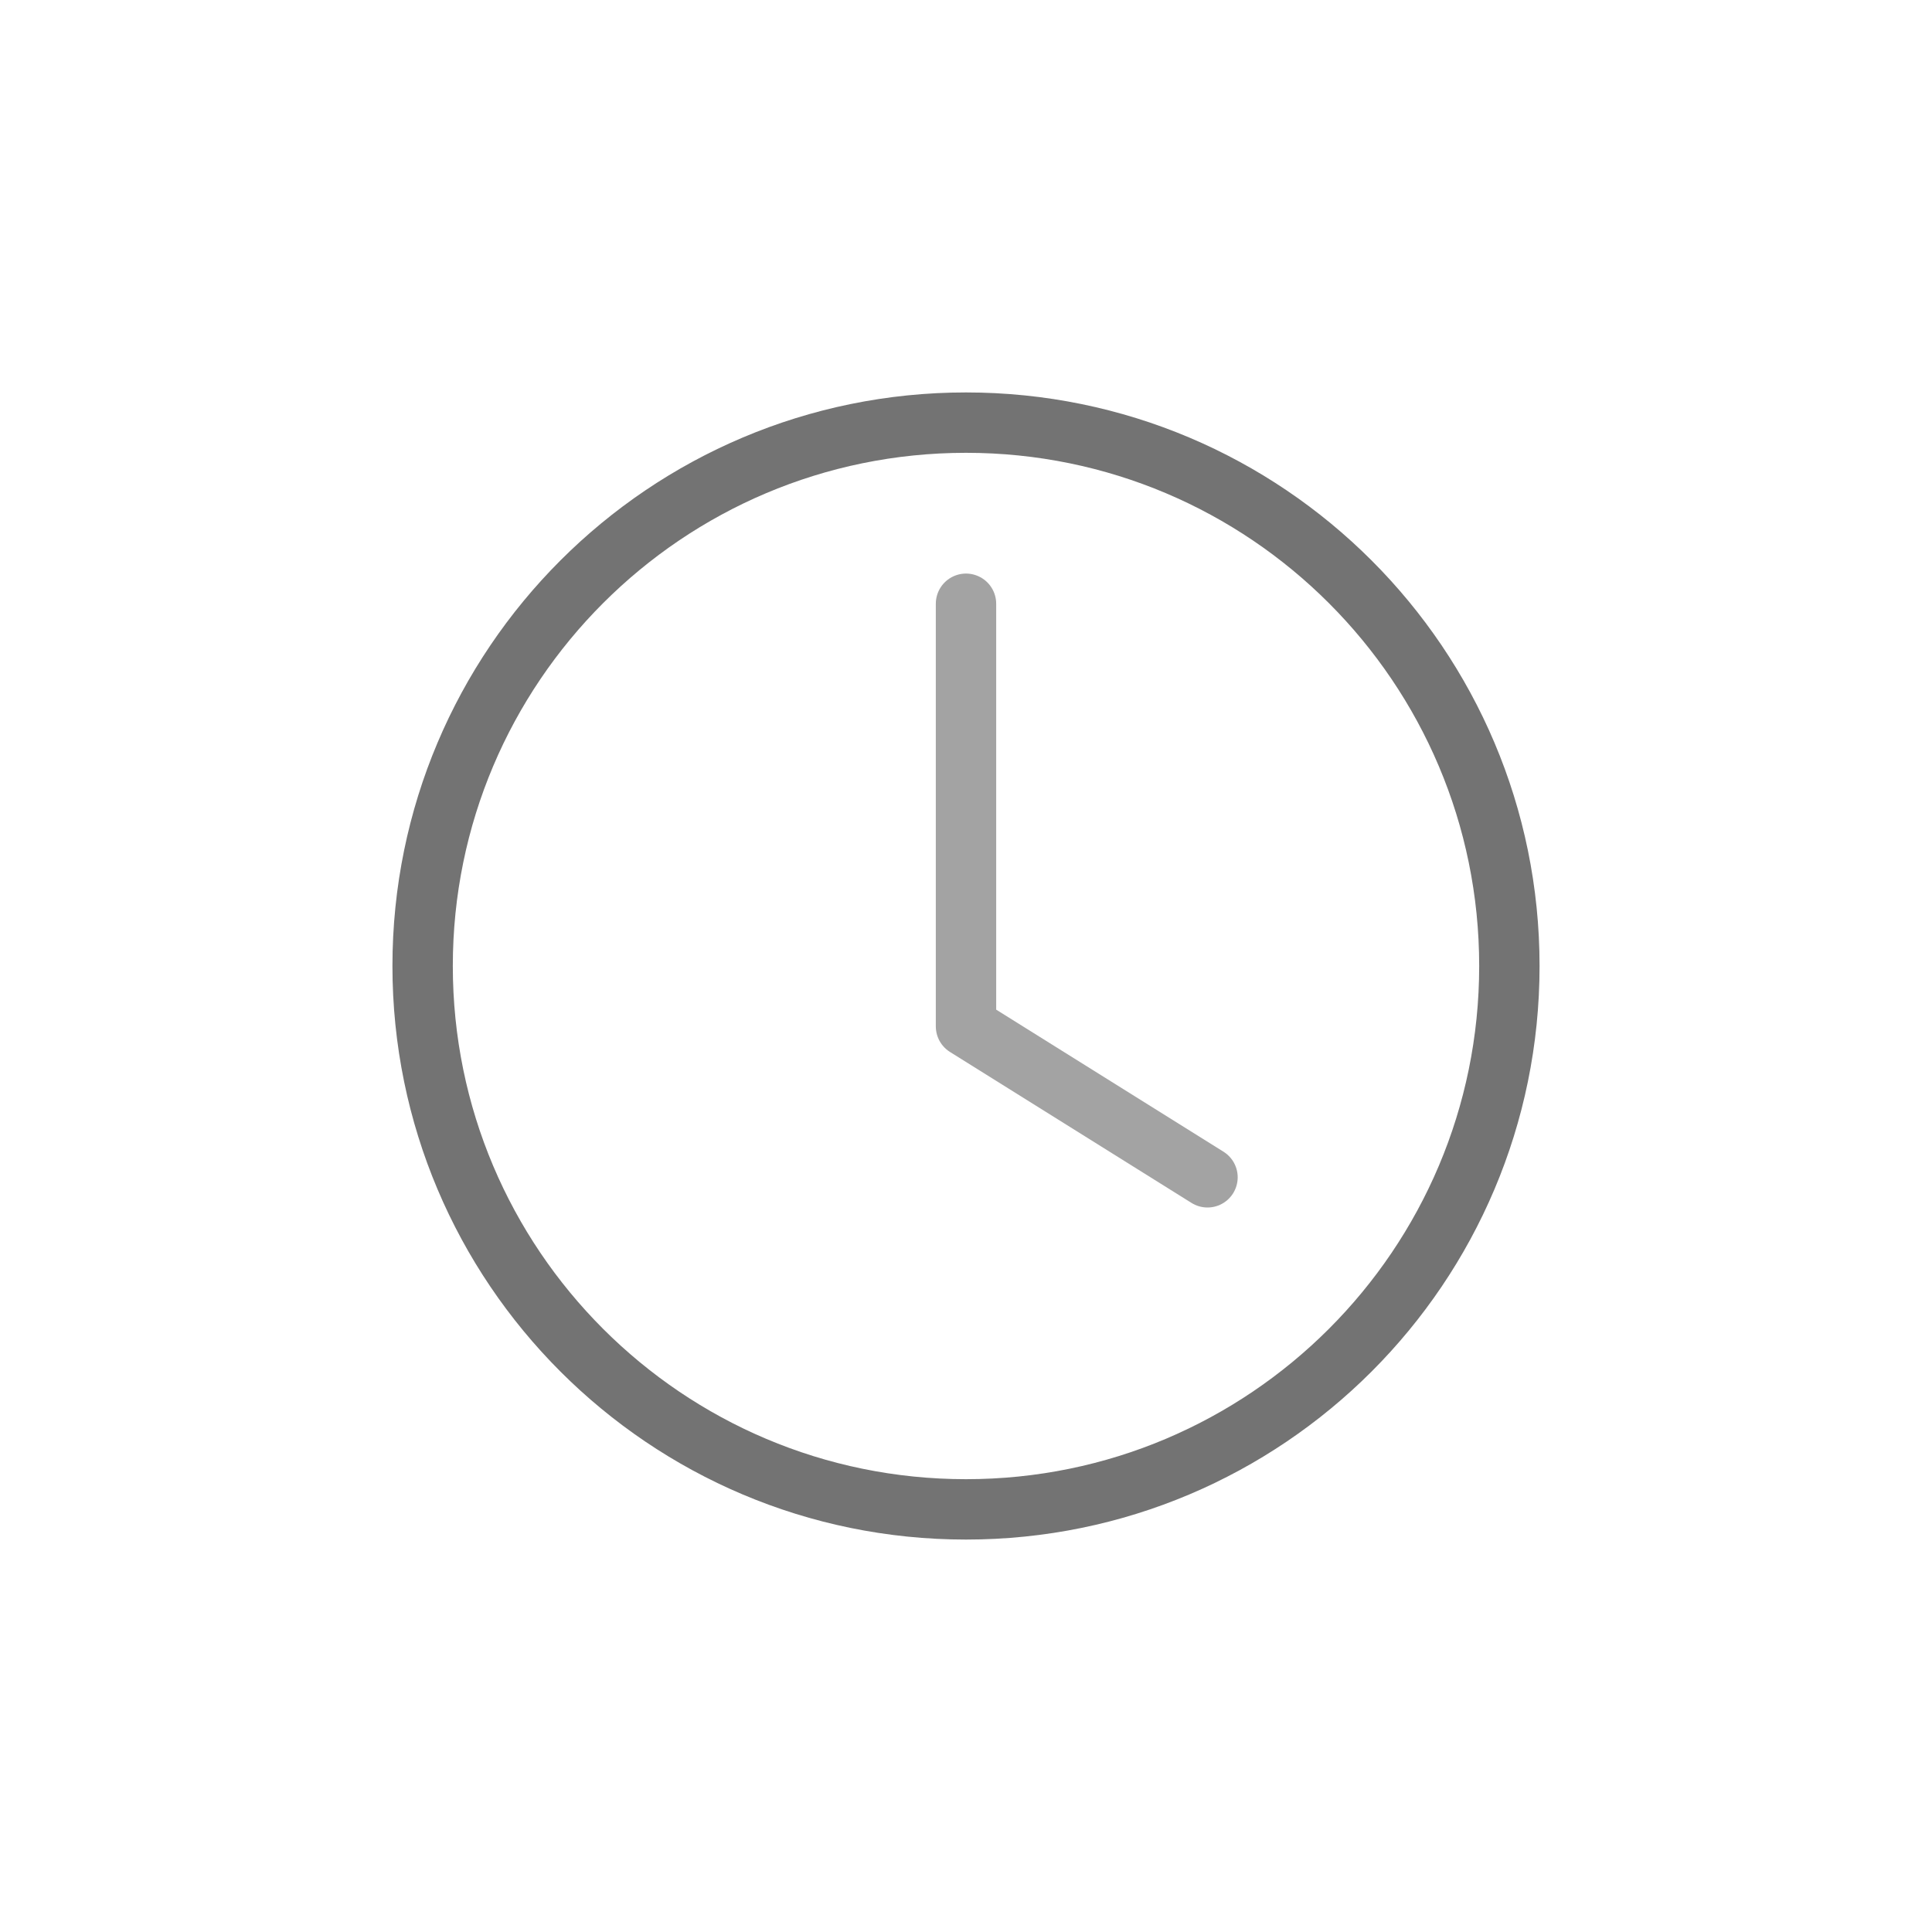
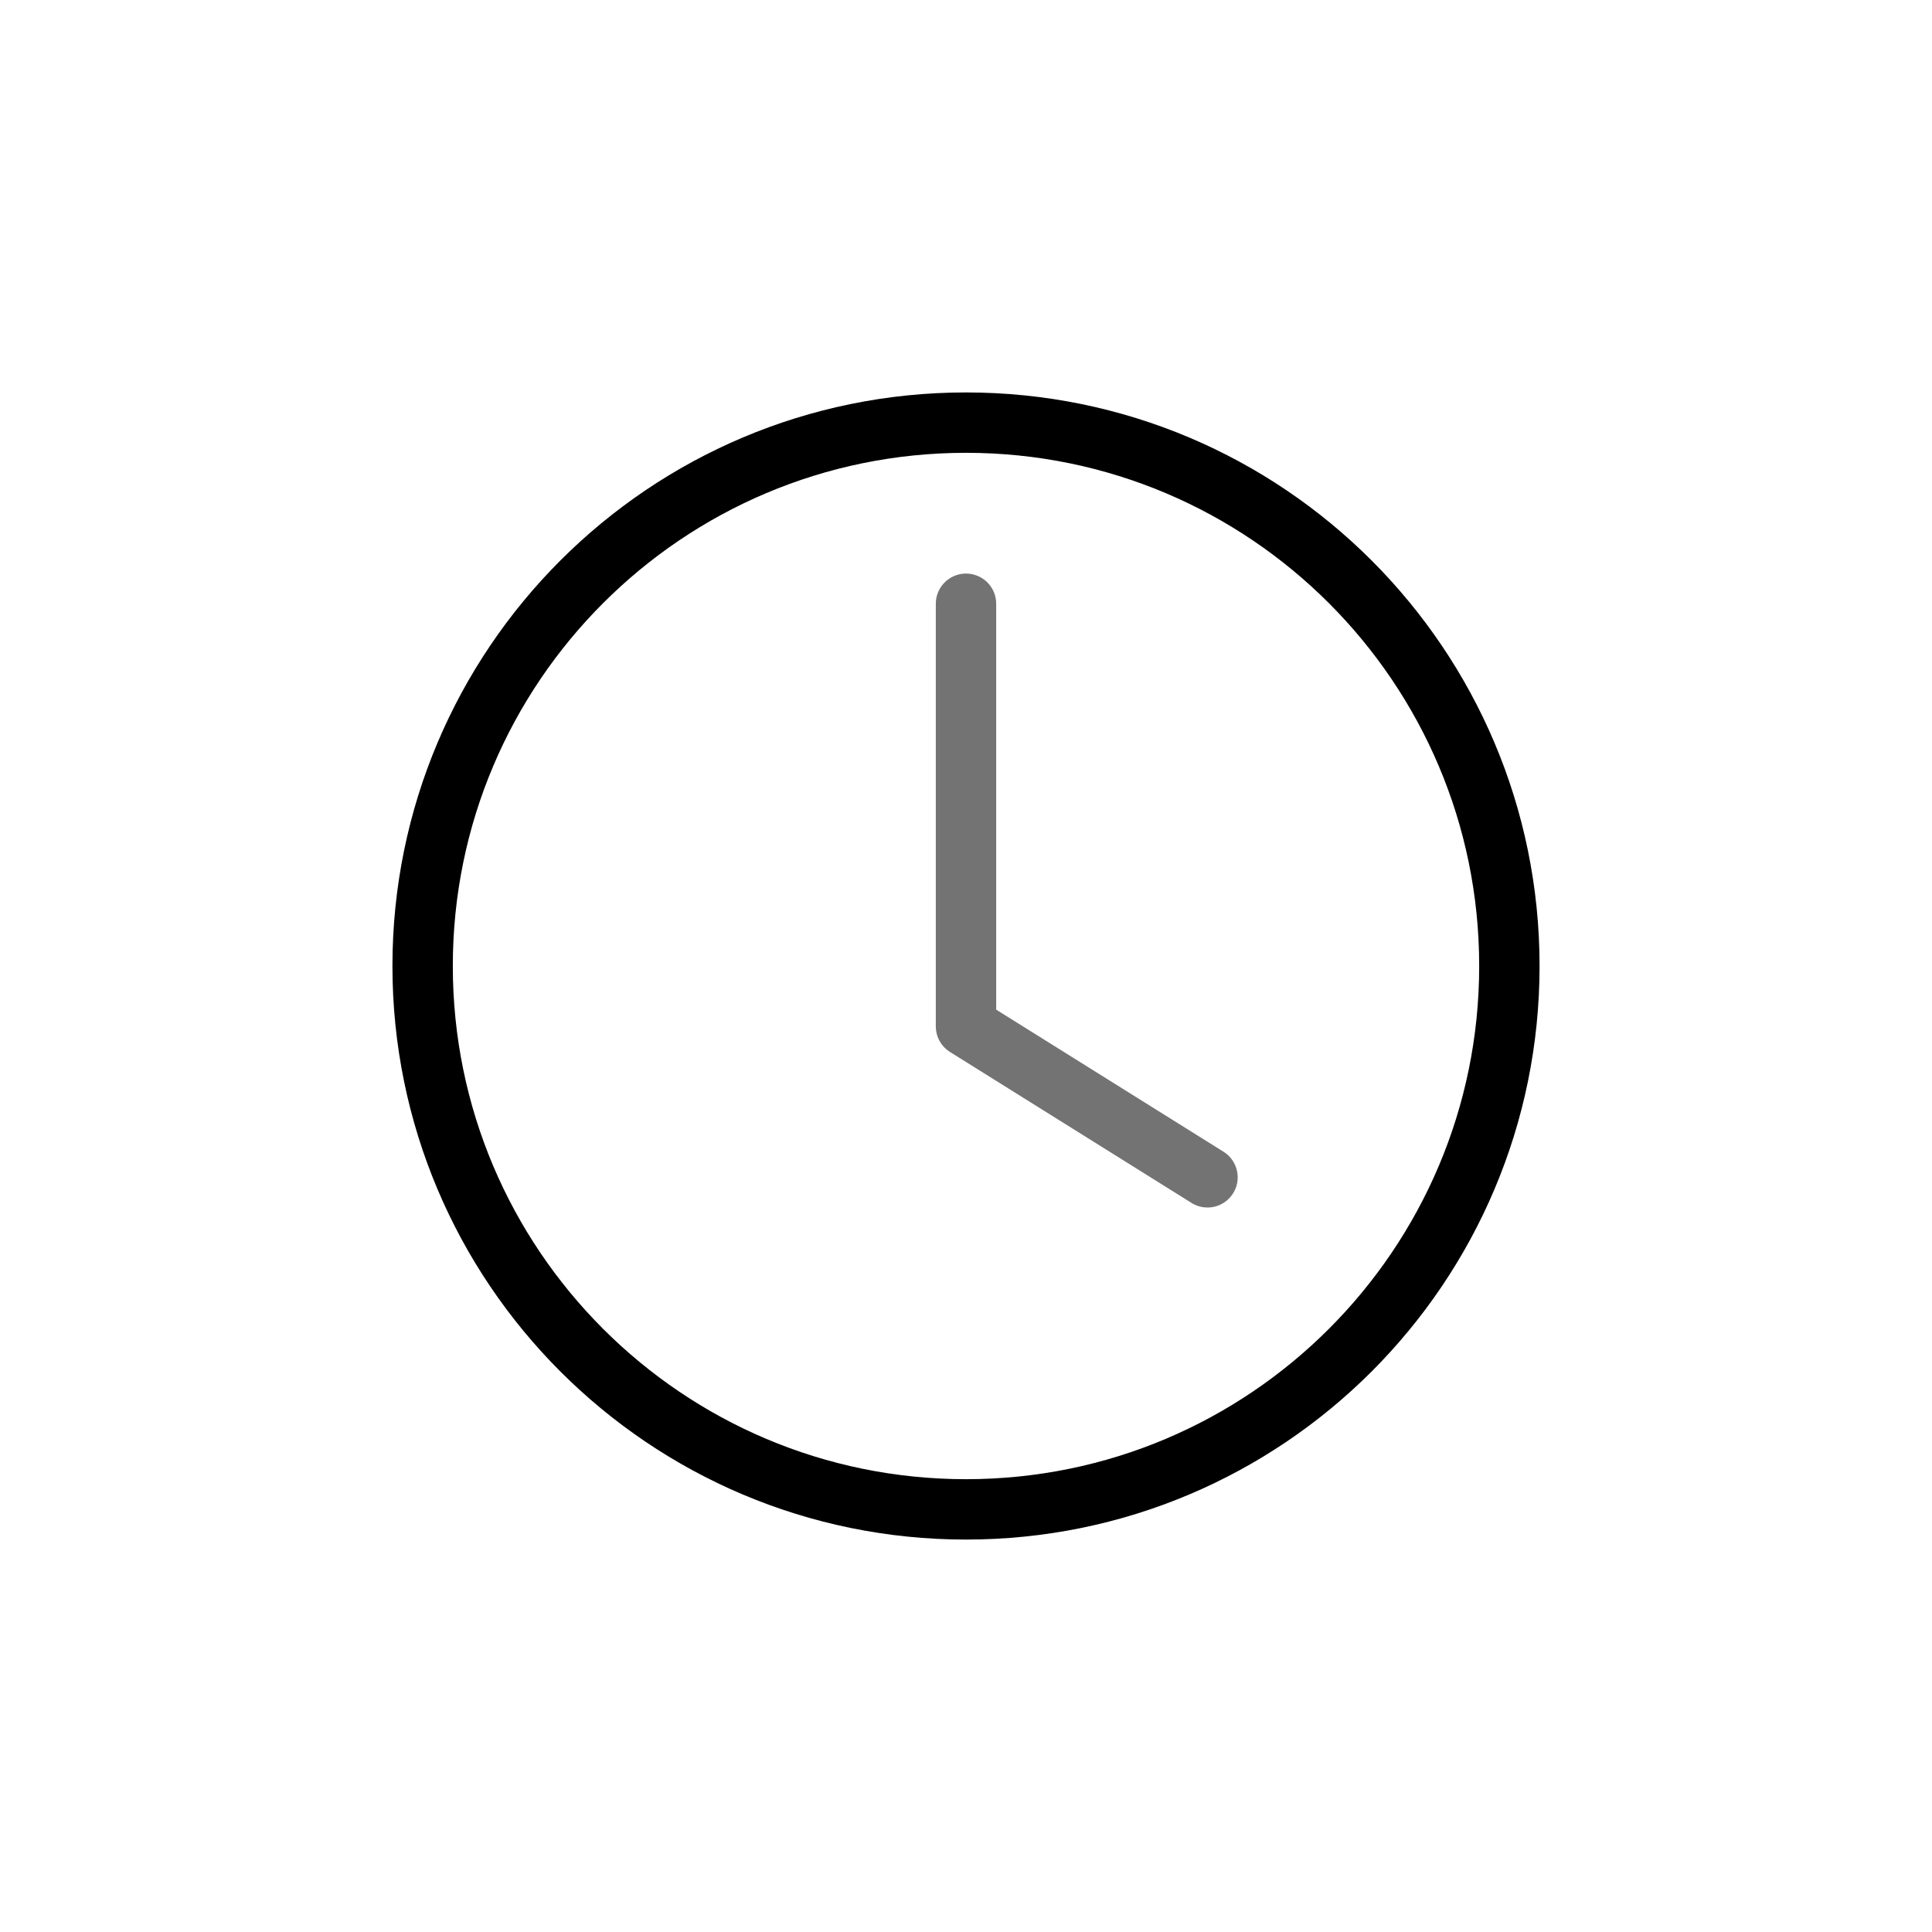
<svg xmlns="http://www.w3.org/2000/svg" width="64" height="64" viewBox="0 0 64 64" fill="none">
-   <circle cx="32" cy="32" r="18" stroke="#737373" stroke-width="2" />
-   <path d="M32 20v14l8 5" stroke="#A3A3A3" stroke-width="2" stroke-linecap="round" stroke-linejoin="round" />
+   <circle cx="32" cy="32" r="18" stroke="#000000" stroke-width="2" />
+   <path d="M32 20v14l8 5" stroke="#000000" stroke-opacity="0.55" stroke-width="2" stroke-linecap="round" stroke-linejoin="round" />
</svg>
